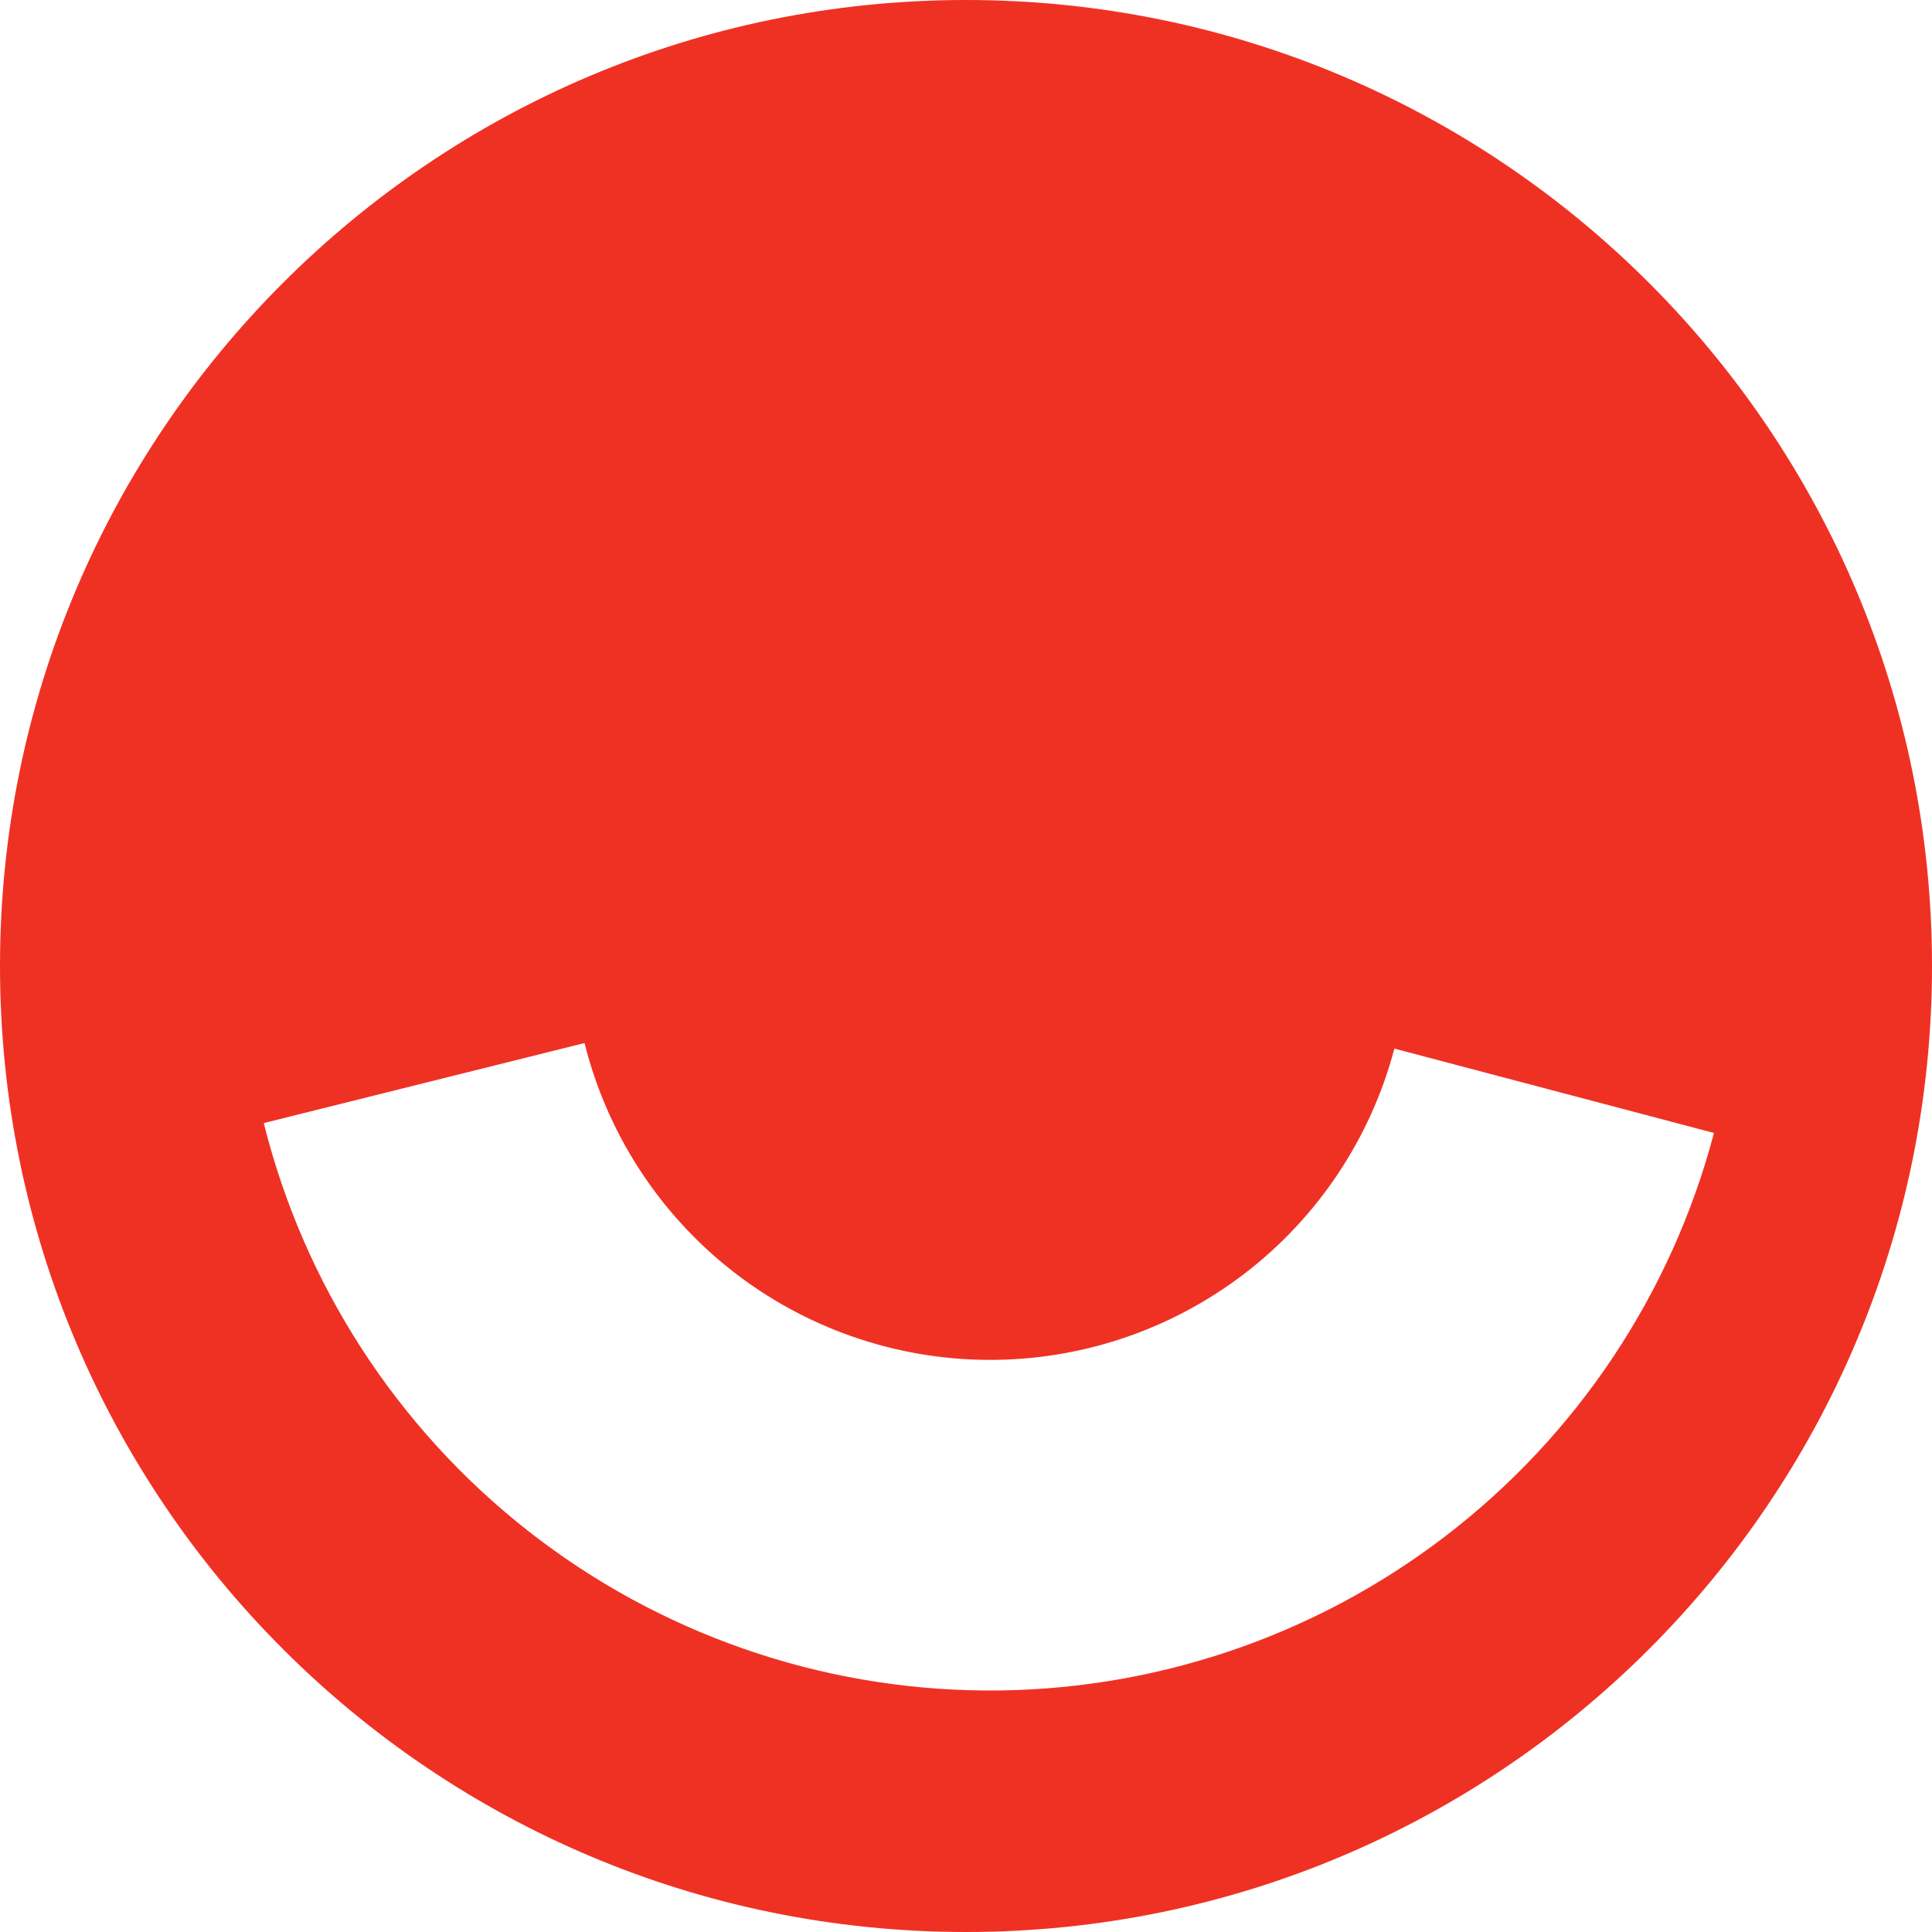
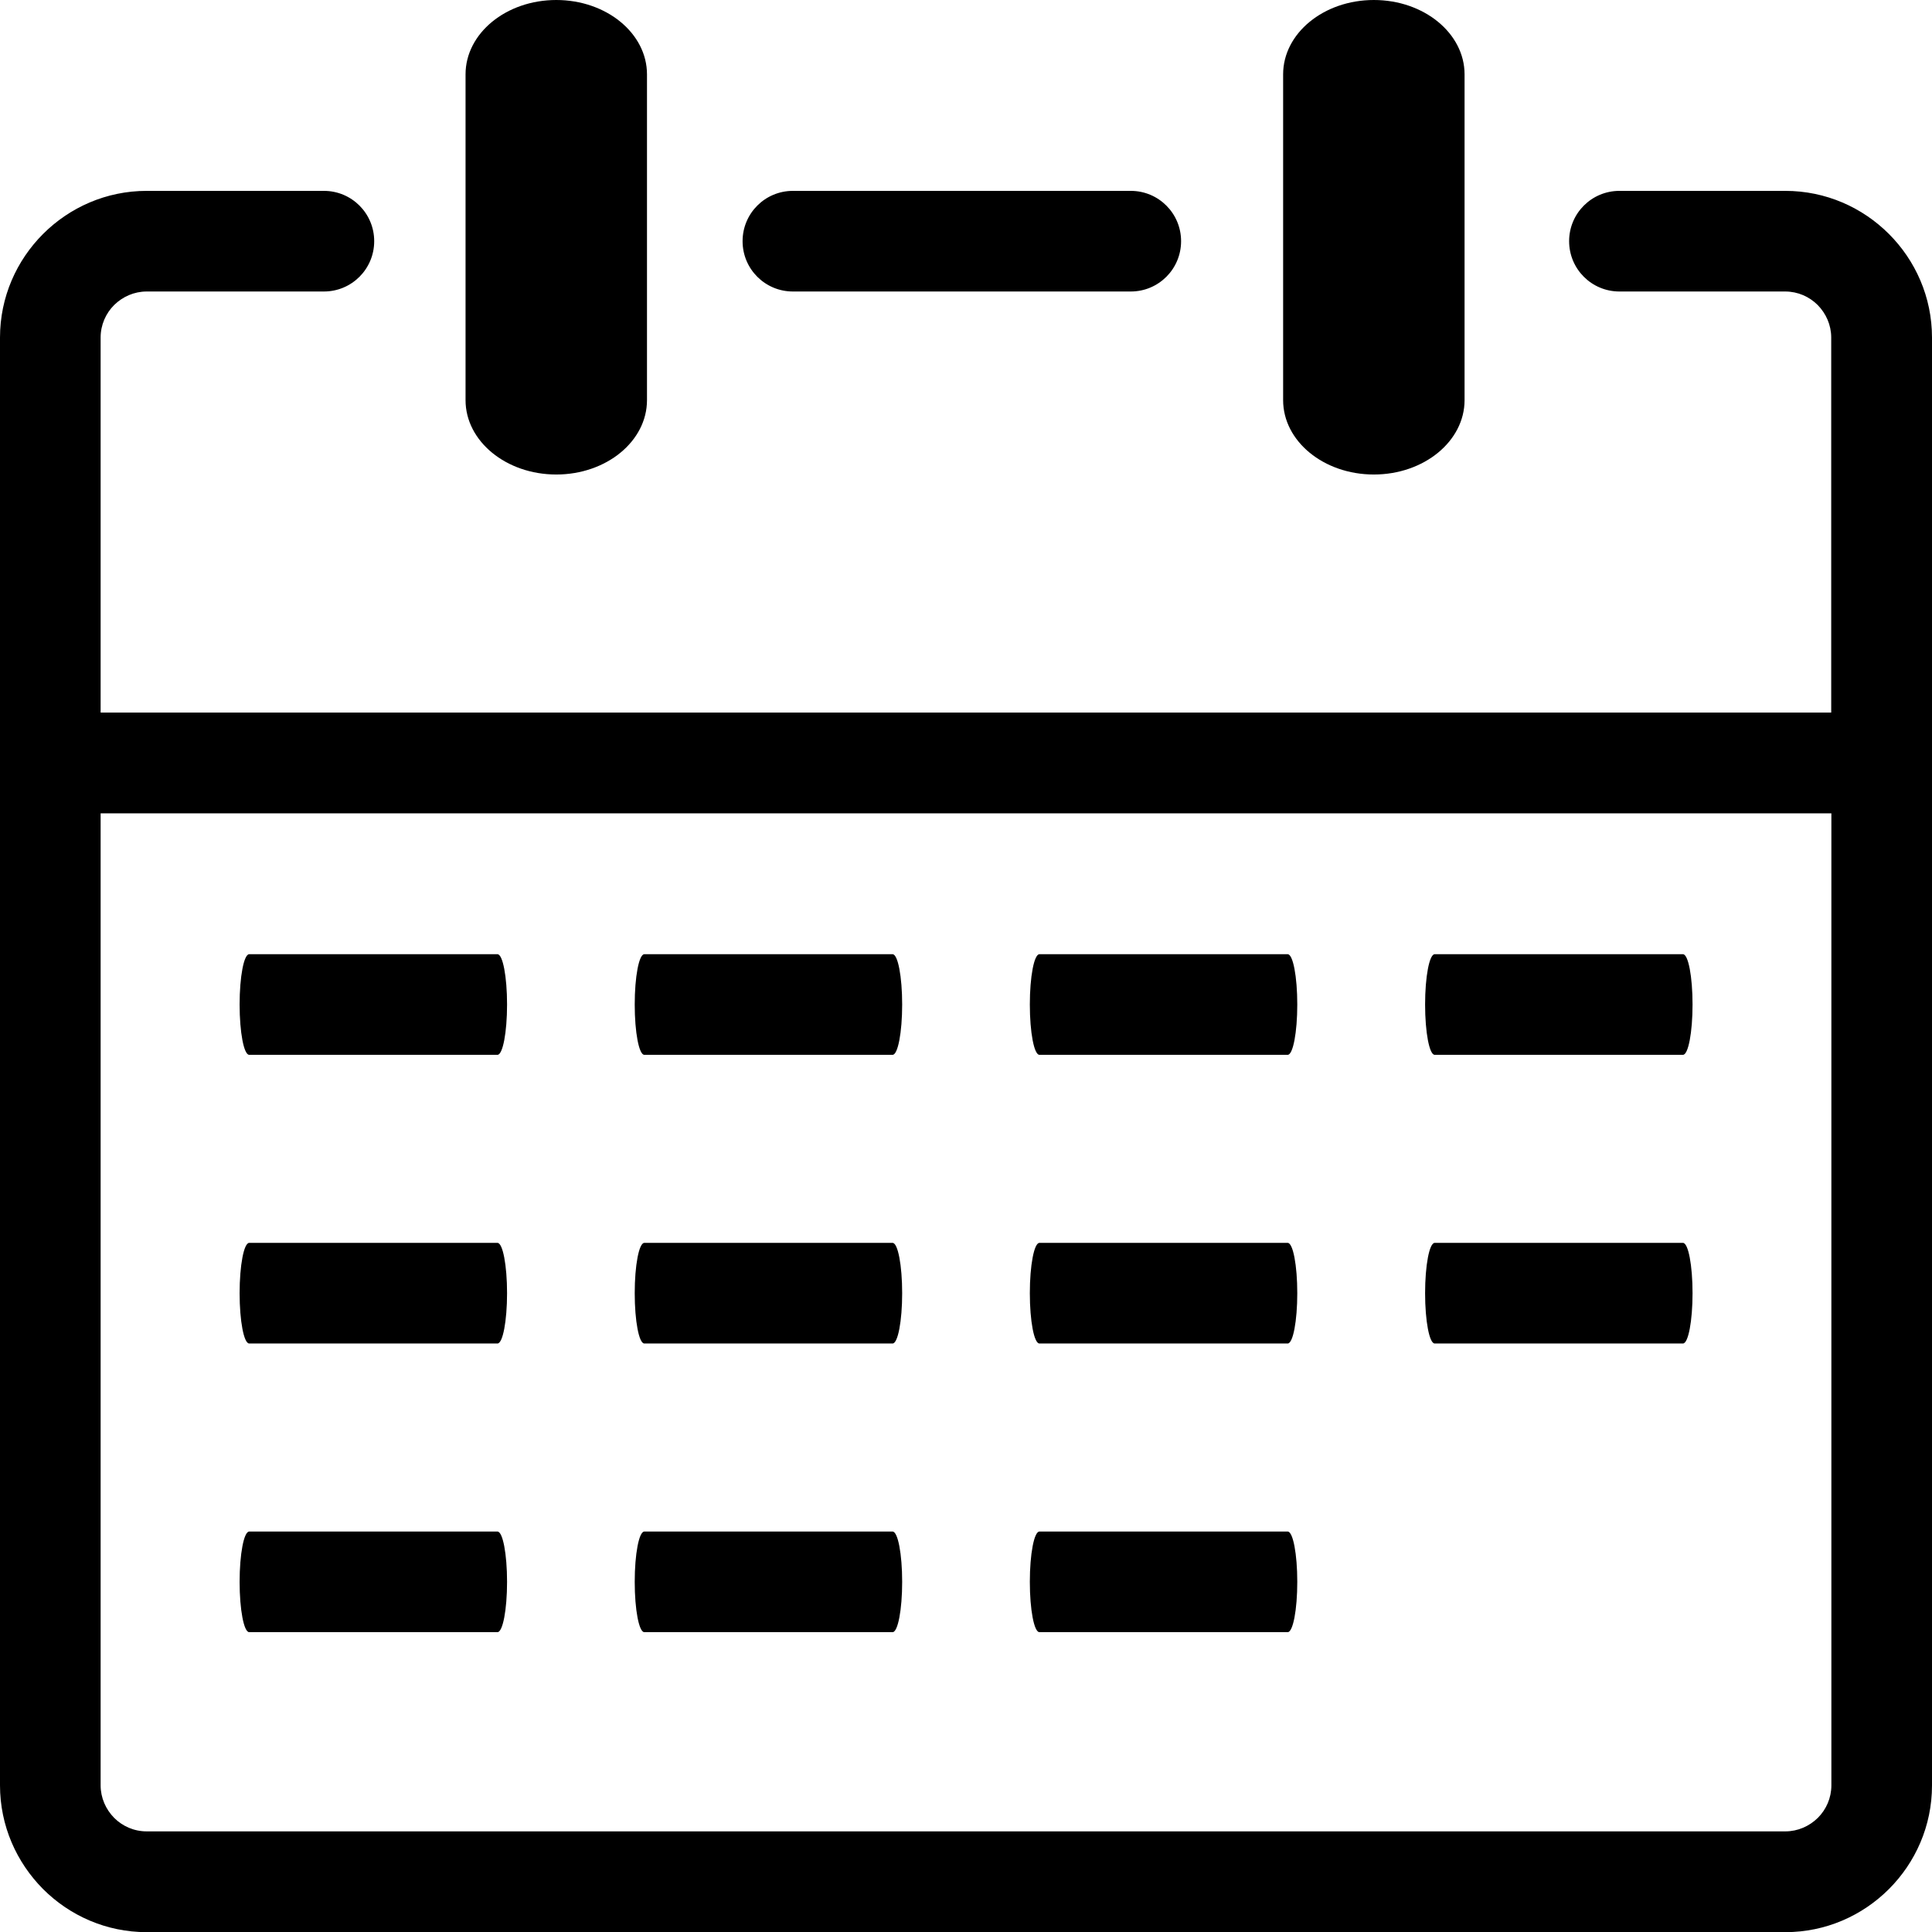
- <svg xmlns="http://www.w3.org/2000/svg" width="40" height="40" viewBox="0 0 40 40" fill="none">
-   <path id="Subtract" fill-rule="evenodd" clip-rule="evenodd" d="M20 40C31.046 40 40 31.046 40 20C40 8.954 31.046 0 20 0C8.954 0 0 8.954 0 20C0 31.046 8.954 40 20 40ZM29.916 31.812C32.649 29.722 34.608 26.783 35.486 23.457L28.869 21.71C28.378 23.567 27.284 25.208 25.758 26.375C24.232 27.542 22.362 28.168 20.441 28.155C18.52 28.142 16.658 27.49 15.148 26.303C13.639 25.115 12.567 23.459 12.102 21.595L5.461 23.252C6.293 26.589 8.213 29.555 10.916 31.682C13.62 33.809 16.954 34.976 20.394 35C23.834 35.023 27.184 33.902 29.916 31.812Z" fill="#EF3124" />
+ <svg xmlns="http://www.w3.org/2000/svg" version="1.1" id="Layer_1" x="0px" y="0px" viewBox="0 0 122.88 122.88" style="enable-background:new 0 0 122.88 122.88" xml:space="preserve">
+   <g>
+     <path d="M81.61,4.73c0-2.61,2.58-4.73,5.77-4.73c3.19,0,5.77,2.12,5.77,4.73v20.72c0,2.61-2.58,4.73-5.77,4.73 c-3.19,0-5.77-2.12-5.77-4.73V4.73L81.61,4.73z M66.11,103.81c-0.34,0-0.61-1.43-0.61-3.2c0-1.77,0.27-3.2,0.61-3.2H81.9 c0.34,0,0.61,1.43,0.61,3.2c0,1.77-0.27,3.2-0.61,3.2H66.11L66.11,103.81z M15.85,67.09c-0.34,0-0.61-1.43-0.61-3.2 c0-1.77,0.27-3.2,0.61-3.2h15.79c0.34,0,0.61,1.43,0.61,3.2c0,1.77-0.27,3.2-0.61,3.2H15.85L15.85,67.09z M40.98,67.09 c-0.34,0-0.61-1.43-0.61-3.2c0-1.77,0.27-3.2,0.61-3.2h15.79c0.34,0,0.61,1.43,0.61,3.2c0,1.77-0.27,3.2-0.61,3.2H40.98 L40.98,67.09z M66.11,67.09c-0.34,0-0.61-1.43-0.61-3.2c0-1.77,0.27-3.2,0.61-3.2H81.9c0.34,0,0.61,1.43,0.61,3.2 c0,1.77-0.27,3.2-0.61,3.2H66.11L66.11,67.09z M91.25,67.09c-0.34,0-0.61-1.43-0.61-3.2c0-1.77,0.27-3.2,0.61-3.2h15.79 c0.34,0,0.61,1.43,0.61,3.2c0,1.77-0.27,3.2-0.61,3.2H91.25L91.25,67.09z M15.85,85.45c-0.34,0-0.61-1.43-0.61-3.2 c0-1.77,0.27-3.2,0.61-3.2h15.79c0.34,0,0.61,1.43,0.61,3.2c0,1.77-0.27,3.2-0.61,3.2H15.85L15.85,85.45z M40.98,85.45 c-0.34,0-0.61-1.43-0.61-3.2c0-1.77,0.27-3.2,0.61-3.2h15.79c0.34,0,0.61,1.43,0.61,3.2c0,1.77-0.27,3.2-0.61,3.2H40.98 L40.98,85.45z M66.11,85.45c-0.34,0-0.61-1.43-0.61-3.2c0-1.77,0.27-3.2,0.61-3.2H81.9c0.34,0,0.61,1.43,0.61,3.2 c0,1.77-0.27,3.2-0.61,3.2H66.11L66.11,85.45z M91.25,85.45c-0.34,0-0.61-1.43-0.61-3.2c0-1.77,0.27-3.2,0.61-3.2h15.79 c0.34,0,0.61,1.43,0.61,3.2c0,1.77-0.27,3.2-0.61,3.2H91.25L91.25,85.45z M15.85,103.81c-0.34,0-0.61-1.43-0.61-3.2 c0-1.77,0.27-3.2,0.61-3.2h15.79c0.34,0,0.61,1.43,0.61,3.2c0,1.77-0.27,3.2-0.61,3.2H15.85L15.85,103.81z M40.98,103.81 c-0.34,0-0.61-1.43-0.61-3.2c0-1.77,0.27-3.2,0.61-3.2h15.79c0.34,0,0.61,1.43,0.61,3.2c0,1.77-0.27,3.2-0.61,3.2H40.98 L40.98,103.81z M29.61,4.73c0-2.61,2.58-4.73,5.77-4.73s5.77,2.12,5.77,4.73v20.72c0,2.61-2.58,4.73-5.77,4.73 s-5.77-2.12-5.77-4.73V4.73L29.61,4.73z M6.4,45.32h110.07V21.47c0-0.8-0.33-1.53-0.86-2.07c-0.53-0.53-1.26-0.86-2.07-0.86H103 c-1.77,0-3.2-1.43-3.2-3.2c0-1.77,1.43-3.2,3.2-3.2h10.55c2.57,0,4.9,1.05,6.59,2.74c1.69,1.69,2.74,4.02,2.74,6.59v27.06v65.03 c0,2.57-1.05,4.9-2.74,6.59c-1.69,1.69-4.02,2.74-6.59,2.74H9.33c-2.57,0-4.9-1.05-6.59-2.74C1.05,118.45,0,116.12,0,113.55V48.52 V21.47c0-2.57,1.05-4.9,2.74-6.59c1.69-1.69,4.02-2.74,6.59-2.74H20.6c1.77,0,3.2,1.43,3.2,3.2c0,1.77-1.43,3.2-3.2,3.2H9.33 c-0.8,0-1.53,0.33-2.07,0.86c-0.53,0.53-0.86,1.26-0.86,2.07V45.32L6.4,45.32z M116.48,51.73H6.4v61.82c0,0.8,0.33,1.53,0.86,2.07 c0.53,0.53,1.26,0.86,2.07,0.86h104.22c0.8,0,1.53-0.33,2.07-0.86c0.53-0.53,0.86-1.26,0.86-2.07V51.73L116.48,51.73z M50.43,18.54 c-1.77,0-3.2-1.43-3.2-3.2c0-1.77,1.43-3.2,3.2-3.2h21.49c1.77,0,3.2,1.43,3.2,3.2c0,1.77-1.43,3.2-3.2,3.2H50.43L50.43,18.54z" />
+   </g>
</svg>
